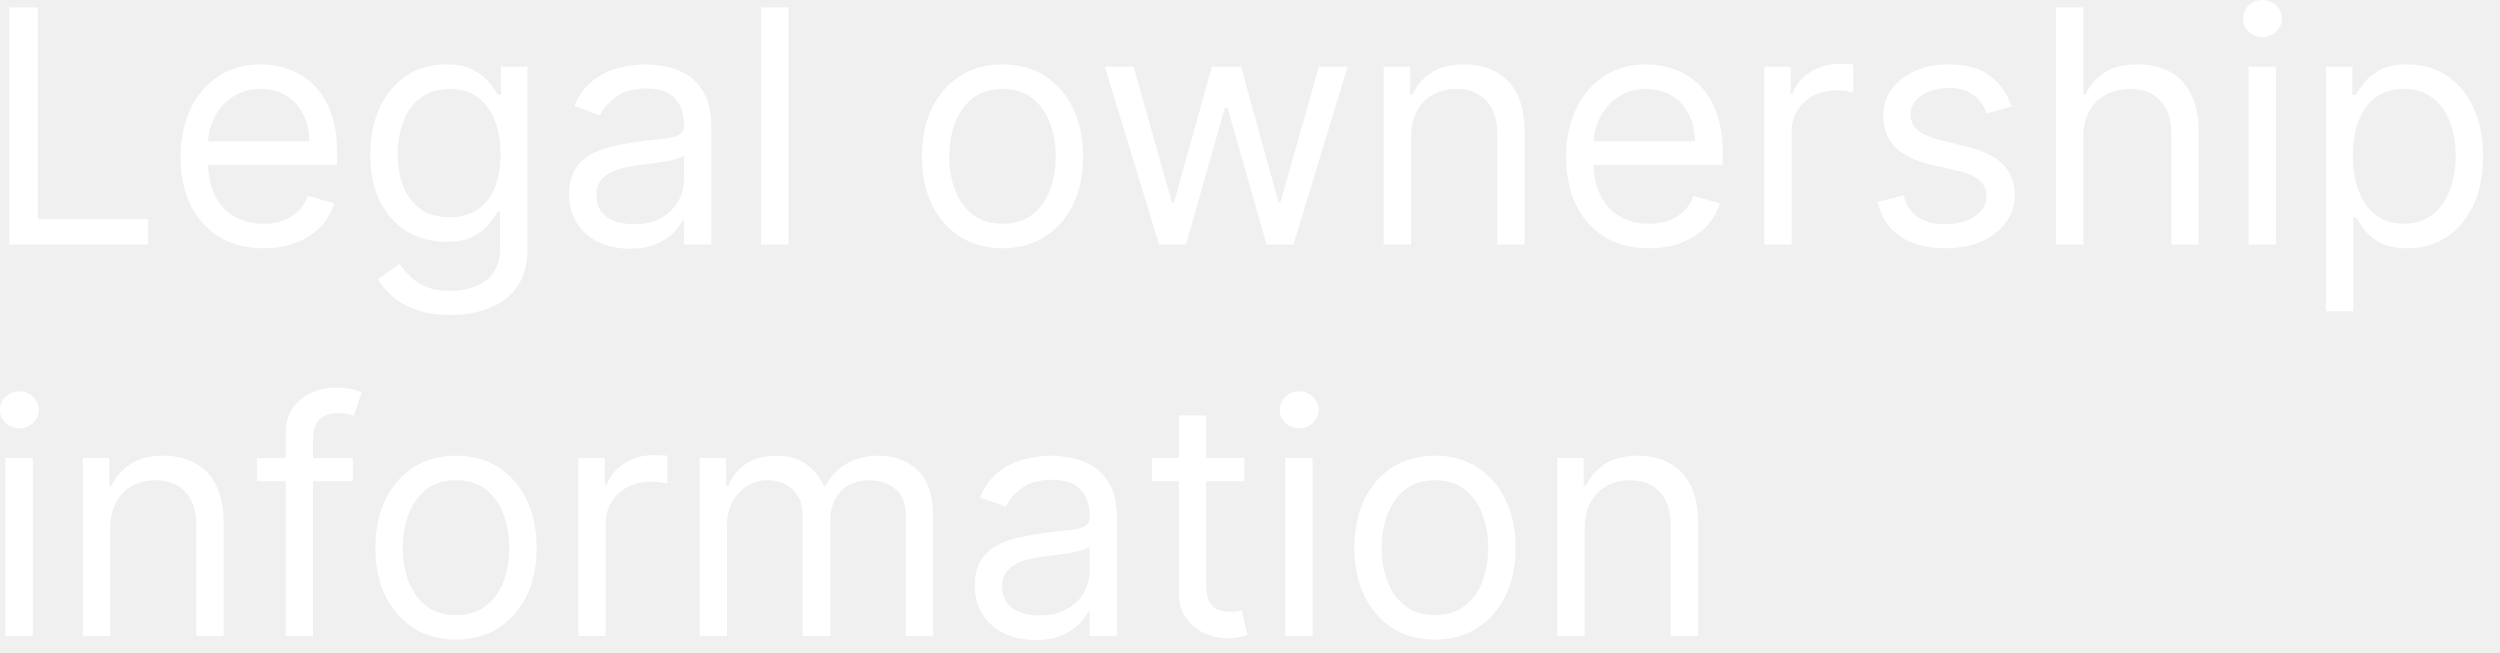
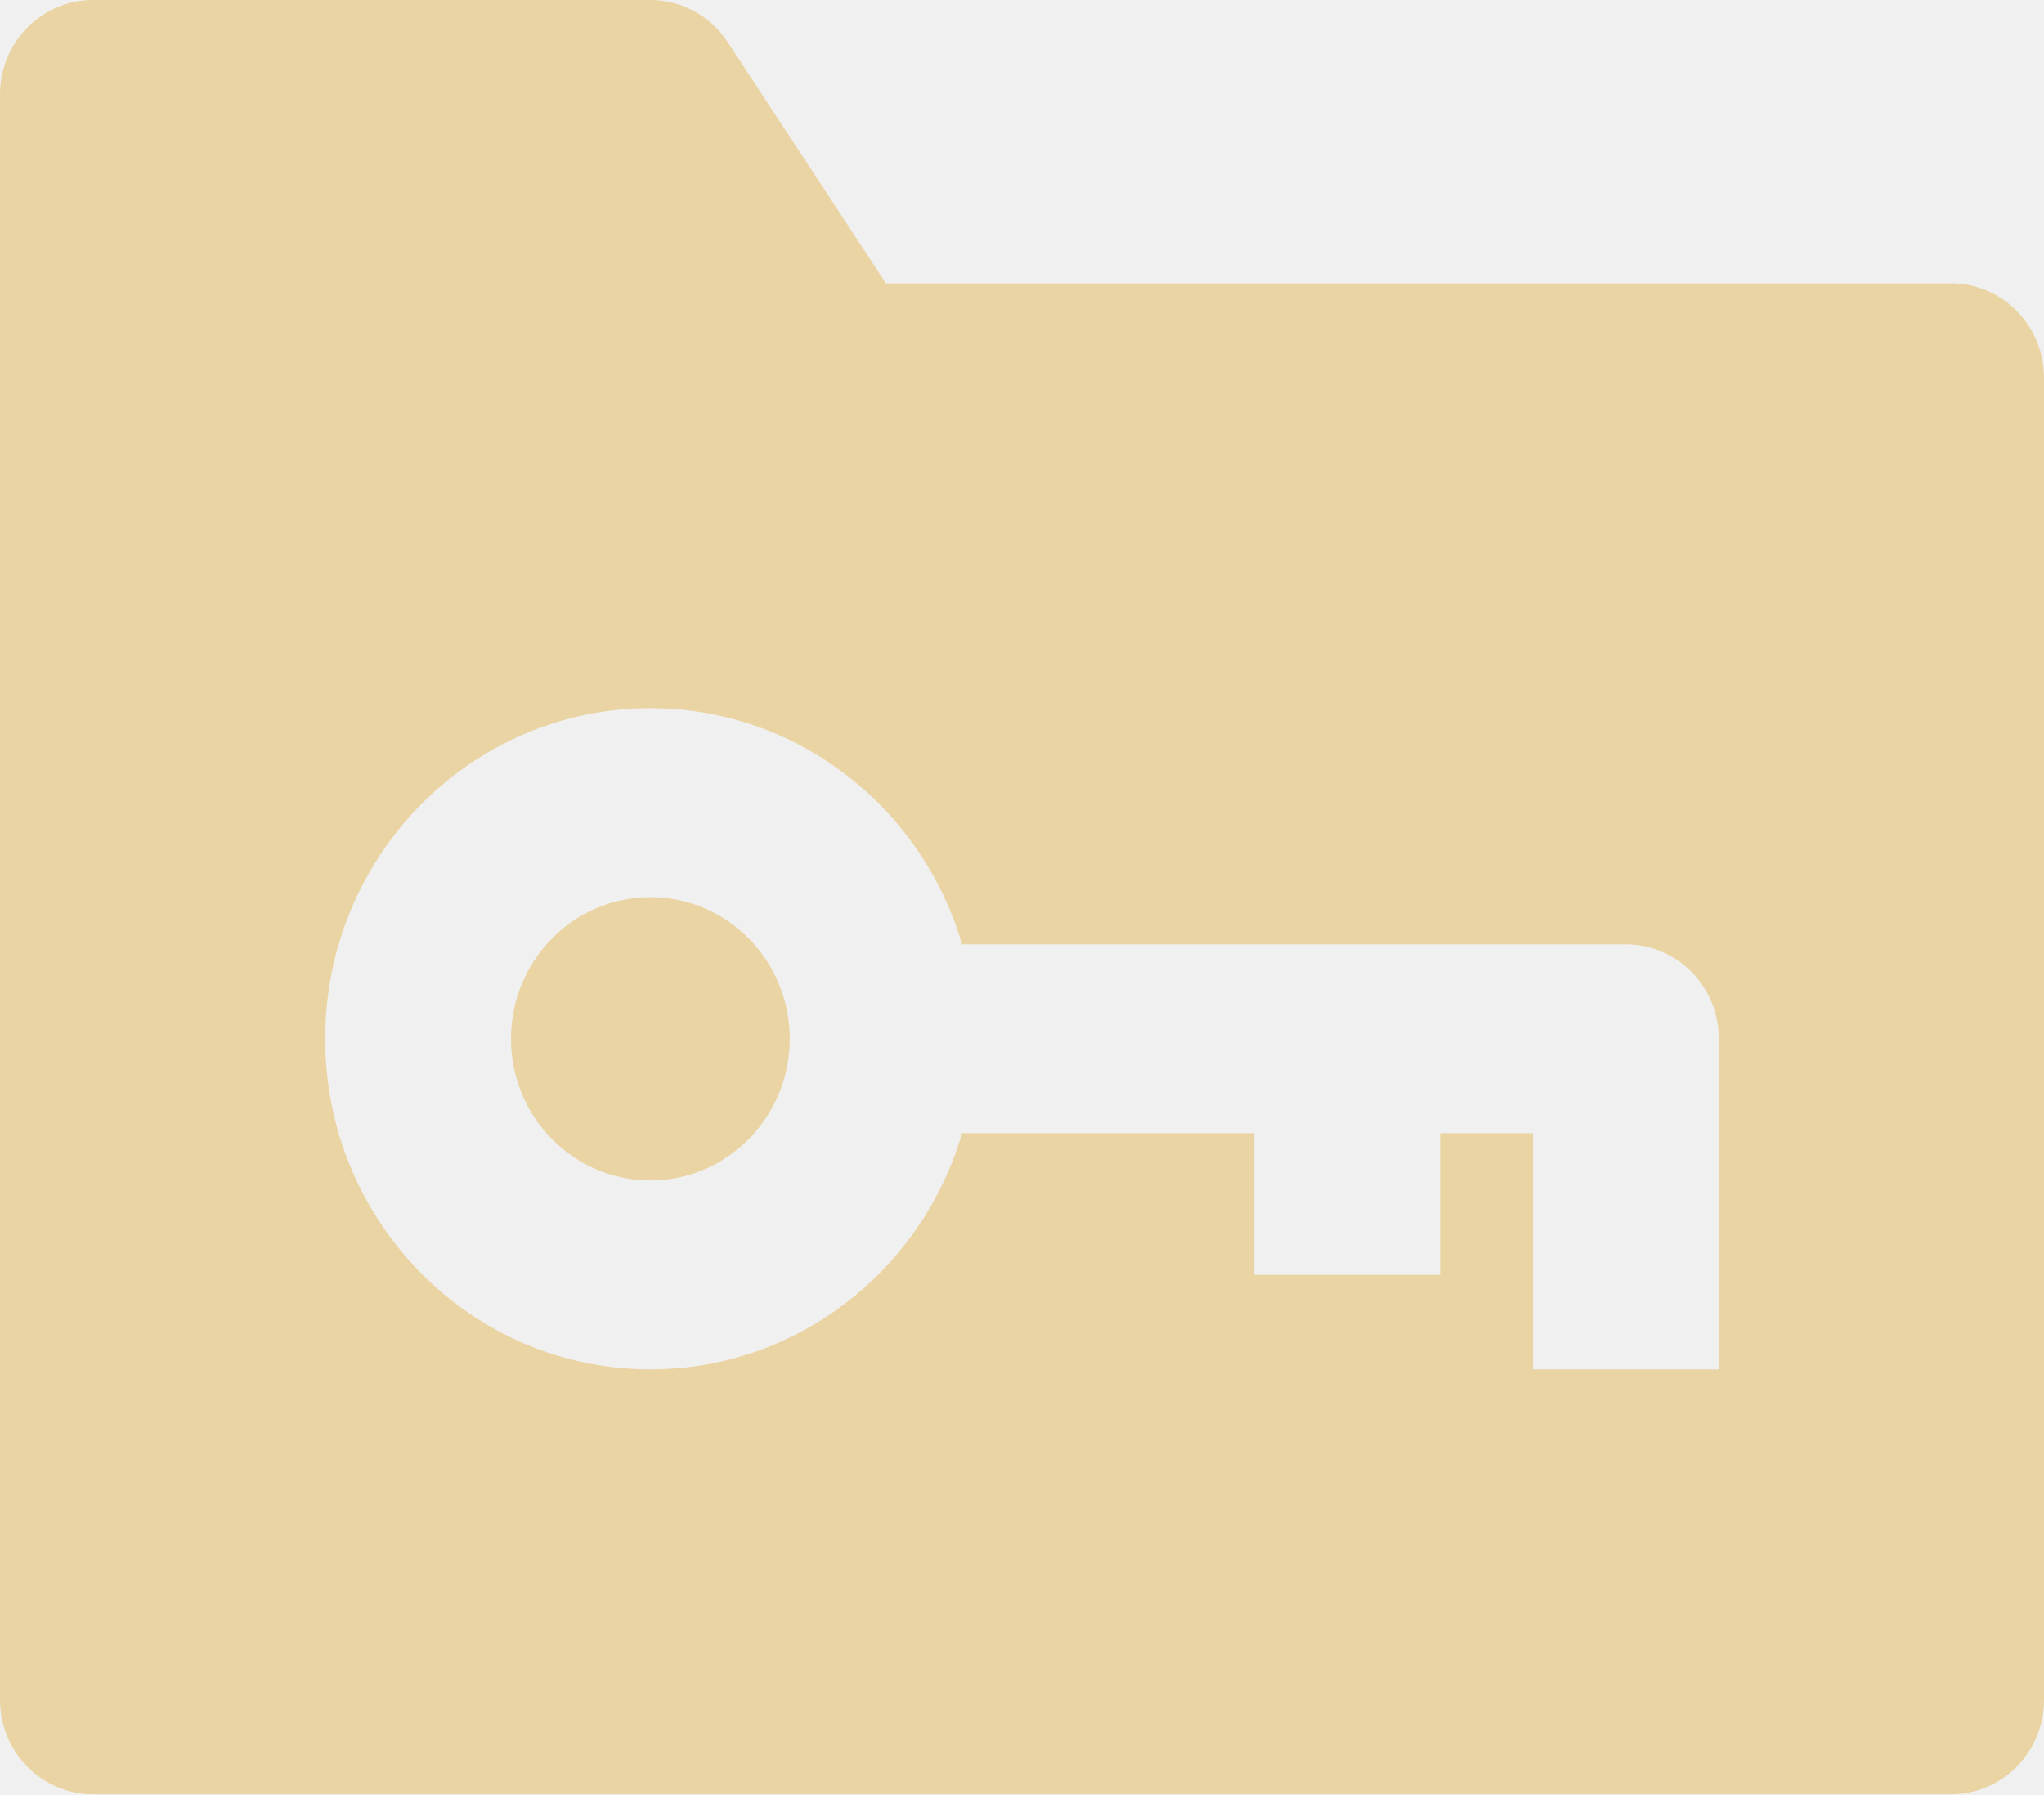
- <svg xmlns="http://www.w3.org/2000/svg" width="115" height="30" viewBox="0 0 115 30" fill="none">
-   <path d="M0.423 11.25V0.341H1.744V10.078H6.815V11.25H0.423ZM12.12 11.421C11.332 11.421 10.652 11.246 10.08 10.898C9.512 10.547 9.073 10.057 8.764 9.428C8.459 8.796 8.306 8.061 8.306 7.223C8.306 6.385 8.459 5.646 8.764 5.007C9.073 4.364 9.503 3.864 10.053 3.505C10.607 3.143 11.254 2.962 11.992 2.962C12.418 2.962 12.839 3.033 13.255 3.175C13.67 3.317 14.048 3.548 14.389 3.867C14.73 4.183 15.002 4.602 15.204 5.124C15.407 5.646 15.508 6.289 15.508 7.053V7.585H9.201V6.499H14.229C14.229 6.037 14.137 5.625 13.952 5.263C13.771 4.901 13.512 4.615 13.175 4.405C12.841 4.196 12.447 4.091 11.992 4.091C11.492 4.091 11.058 4.215 10.693 4.464C10.33 4.709 10.052 5.028 9.856 5.423C9.661 5.817 9.563 6.239 9.563 6.69V7.415C9.563 8.033 9.67 8.556 9.883 8.986C10.099 9.412 10.399 9.737 10.783 9.961C11.166 10.181 11.612 10.291 12.12 10.291C12.45 10.291 12.749 10.245 13.015 10.153C13.285 10.057 13.517 9.915 13.713 9.727C13.908 9.535 14.059 9.297 14.165 9.013L15.38 9.354C15.252 9.766 15.037 10.128 14.735 10.44C14.434 10.749 14.061 10.991 13.617 11.165C13.173 11.335 12.674 11.421 12.12 11.421ZM20.723 14.489C20.115 14.489 19.593 14.411 19.157 14.254C18.72 14.102 18.356 13.899 18.065 13.647C17.777 13.398 17.548 13.132 17.378 12.848L18.379 12.145C18.492 12.294 18.636 12.464 18.81 12.656C18.984 12.852 19.222 13.02 19.524 13.162C19.829 13.308 20.229 13.381 20.723 13.381C21.383 13.381 21.928 13.221 22.358 12.901C22.788 12.582 23.003 12.081 23.003 11.399V9.737H22.896C22.804 9.886 22.672 10.071 22.502 10.291C22.335 10.508 22.093 10.701 21.777 10.872C21.465 11.039 21.042 11.122 20.51 11.122C19.849 11.122 19.256 10.966 18.73 10.653C18.209 10.341 17.795 9.886 17.489 9.29C17.188 8.693 17.037 7.969 17.037 7.116C17.037 6.278 17.184 5.549 17.479 4.927C17.773 4.302 18.184 3.819 18.709 3.478C19.235 3.134 19.842 2.962 20.531 2.962C21.064 2.962 21.486 3.05 21.799 3.228C22.115 3.402 22.356 3.601 22.523 3.825C22.694 4.045 22.825 4.226 22.917 4.368H23.045V3.068H24.26V11.484C24.26 12.188 24.1 12.759 23.78 13.2C23.464 13.643 23.038 13.968 22.502 14.174C21.969 14.384 21.376 14.489 20.723 14.489ZM20.68 9.993C21.184 9.993 21.61 9.877 21.959 9.647C22.306 9.416 22.571 9.084 22.752 8.651C22.933 8.217 23.024 7.699 23.024 7.095C23.024 6.506 22.935 5.985 22.758 5.534C22.58 5.083 22.317 4.73 21.969 4.474C21.621 4.219 21.191 4.091 20.68 4.091C20.147 4.091 19.703 4.226 19.348 4.496C18.997 4.766 18.732 5.128 18.555 5.582C18.381 6.037 18.294 6.541 18.294 7.095C18.294 7.663 18.383 8.166 18.56 8.603C18.741 9.036 19.008 9.377 19.359 9.625C19.714 9.87 20.154 9.993 20.68 9.993ZM28.968 11.442C28.45 11.442 27.979 11.344 27.557 11.149C27.134 10.95 26.799 10.664 26.55 10.291C26.302 9.915 26.177 9.46 26.177 8.928C26.177 8.459 26.27 8.079 26.454 7.788C26.639 7.493 26.886 7.262 27.195 7.095C27.504 6.928 27.845 6.804 28.217 6.722C28.594 6.637 28.972 6.57 29.352 6.52C29.849 6.456 30.252 6.408 30.561 6.376C30.874 6.341 31.101 6.282 31.243 6.2C31.389 6.119 31.461 5.977 31.461 5.774V5.732C31.461 5.206 31.317 4.798 31.03 4.506C30.746 4.215 30.314 4.07 29.735 4.07C29.135 4.07 28.665 4.201 28.324 4.464C27.983 4.727 27.743 5.007 27.605 5.305L26.412 4.879C26.625 4.382 26.909 3.995 27.264 3.718C27.622 3.438 28.013 3.242 28.436 3.132C28.862 3.018 29.281 2.962 29.693 2.962C29.956 2.962 30.258 2.994 30.598 3.058C30.943 3.118 31.275 3.244 31.595 3.436C31.918 3.627 32.186 3.917 32.399 4.304C32.612 4.691 32.718 5.21 32.718 5.859V11.25H31.461V10.142H31.397C31.312 10.32 31.17 10.51 30.971 10.712C30.772 10.914 30.508 11.087 30.178 11.229C29.847 11.371 29.444 11.442 28.968 11.442ZM29.16 10.312C29.657 10.312 30.076 10.215 30.417 10.02C30.762 9.824 31.021 9.572 31.195 9.263C31.372 8.954 31.461 8.629 31.461 8.288V7.138C31.408 7.202 31.291 7.26 31.11 7.314C30.932 7.363 30.726 7.408 30.492 7.447C30.261 7.482 30.035 7.514 29.815 7.543C29.599 7.567 29.423 7.589 29.288 7.607C28.961 7.649 28.656 7.718 28.372 7.814C28.091 7.907 27.864 8.047 27.69 8.235C27.52 8.42 27.434 8.672 27.434 8.991C27.434 9.428 27.596 9.759 27.919 9.982C28.246 10.202 28.659 10.312 29.16 10.312ZM36.27 0.341V11.25H35.013V0.341H36.27ZM46.115 11.421C45.376 11.421 44.728 11.245 44.171 10.893C43.617 10.541 43.184 10.05 42.871 9.418C42.562 8.786 42.408 8.047 42.408 7.202C42.408 6.349 42.562 5.605 42.871 4.97C43.184 4.334 43.617 3.841 44.171 3.489C44.728 3.137 45.376 2.962 46.115 2.962C46.854 2.962 47.5 3.137 48.054 3.489C48.611 3.841 49.045 4.334 49.354 4.97C49.666 5.605 49.822 6.349 49.822 7.202C49.822 8.047 49.666 8.786 49.354 9.418C49.045 10.05 48.611 10.541 48.054 10.893C47.5 11.245 46.854 11.421 46.115 11.421ZM46.115 10.291C46.676 10.291 47.138 10.147 47.5 9.86C47.862 9.572 48.13 9.194 48.304 8.725C48.478 8.256 48.565 7.749 48.565 7.202C48.565 6.655 48.478 6.145 48.304 5.673C48.13 5.201 47.862 4.819 47.5 4.528C47.138 4.237 46.676 4.091 46.115 4.091C45.554 4.091 45.092 4.237 44.73 4.528C44.368 4.819 44.1 5.201 43.926 5.673C43.752 6.145 43.665 6.655 43.665 7.202C43.665 7.749 43.752 8.256 43.926 8.725C44.1 9.194 44.368 9.572 44.73 9.86C45.092 10.147 45.554 10.291 46.115 10.291ZM53.317 11.25L50.824 3.068H52.145L53.913 9.332H53.999L55.746 3.068H57.088L58.814 9.311H58.899L60.668 3.068H61.989L59.496 11.25H58.26L56.47 4.964H56.342L54.553 11.25H53.317ZM64.908 6.328V11.25H63.651V3.068H64.865V4.347H64.972C65.163 3.931 65.454 3.597 65.845 3.345C66.236 3.089 66.74 2.962 67.358 2.962C67.912 2.962 68.397 3.075 68.812 3.303C69.228 3.526 69.551 3.867 69.782 4.325C70.012 4.78 70.128 5.355 70.128 6.051V11.25H68.871V6.136C68.871 5.494 68.704 4.993 68.37 4.634C68.036 4.272 67.578 4.091 66.996 4.091C66.594 4.091 66.236 4.178 65.92 4.352C65.607 4.526 65.36 4.78 65.179 5.114C64.998 5.447 64.908 5.852 64.908 6.328ZM75.855 11.421C75.067 11.421 74.387 11.246 73.815 10.898C73.247 10.547 72.808 10.057 72.5 9.428C72.194 8.796 72.041 8.061 72.041 7.223C72.041 6.385 72.194 5.646 72.5 5.007C72.808 4.364 73.238 3.864 73.789 3.505C74.343 3.143 74.989 2.962 75.728 2.962C76.154 2.962 76.575 3.033 76.99 3.175C77.406 3.317 77.784 3.548 78.125 3.867C78.466 4.183 78.737 4.602 78.939 5.124C79.142 5.646 79.243 6.289 79.243 7.053V7.585H72.936V6.499H77.965C77.965 6.037 77.872 5.625 77.688 5.263C77.507 4.901 77.247 4.615 76.91 4.405C76.576 4.196 76.182 4.091 75.728 4.091C75.227 4.091 74.794 4.215 74.428 4.464C74.066 4.709 73.787 5.028 73.591 5.423C73.396 5.817 73.299 6.239 73.299 6.69V7.415C73.299 8.033 73.405 8.556 73.618 8.986C73.835 9.412 74.135 9.737 74.518 9.961C74.902 10.181 75.348 10.291 75.855 10.291C76.186 10.291 76.484 10.245 76.75 10.153C77.02 10.057 77.253 9.915 77.448 9.727C77.643 9.535 77.794 9.297 77.901 9.013L79.115 9.354C78.987 9.766 78.773 10.128 78.471 10.44C78.169 10.749 77.796 10.991 77.352 11.165C76.908 11.335 76.409 11.421 75.855 11.421ZM81.156 11.25V3.068H82.37V4.304H82.455C82.604 3.899 82.874 3.571 83.265 3.319C83.656 3.066 84.096 2.94 84.586 2.94C84.678 2.94 84.794 2.942 84.932 2.946C85.071 2.949 85.175 2.955 85.246 2.962V4.24C85.204 4.229 85.106 4.213 84.953 4.192C84.804 4.167 84.646 4.155 84.479 4.155C84.082 4.155 83.727 4.238 83.414 4.405C83.105 4.569 82.86 4.796 82.679 5.087C82.501 5.375 82.413 5.703 82.413 6.072V11.25H81.156ZM92.532 4.901L91.403 5.22C91.332 5.032 91.227 4.849 91.088 4.672C90.954 4.49 90.769 4.341 90.534 4.224C90.3 4.107 90 4.048 89.634 4.048C89.133 4.048 88.716 4.164 88.382 4.395C88.052 4.622 87.887 4.911 87.887 5.263C87.887 5.575 88.001 5.822 88.228 6.003C88.455 6.184 88.81 6.335 89.293 6.456L90.508 6.754C91.239 6.932 91.784 7.203 92.143 7.569C92.502 7.931 92.681 8.398 92.681 8.97C92.681 9.439 92.546 9.858 92.276 10.227C92.01 10.597 91.637 10.888 91.158 11.101C90.678 11.314 90.121 11.421 89.485 11.421C88.651 11.421 87.96 11.239 87.413 10.877C86.866 10.515 86.52 9.986 86.374 9.29L87.567 8.991C87.681 9.432 87.896 9.762 88.212 9.982C88.532 10.202 88.949 10.312 89.464 10.312C90.05 10.312 90.515 10.188 90.859 9.94C91.207 9.688 91.381 9.386 91.381 9.034C91.381 8.75 91.282 8.512 91.083 8.32C90.884 8.125 90.579 7.979 90.167 7.884L88.803 7.564C88.054 7.386 87.504 7.111 87.152 6.738C86.804 6.362 86.63 5.891 86.63 5.327C86.63 4.865 86.76 4.457 87.019 4.102C87.282 3.746 87.638 3.468 88.09 3.265C88.544 3.063 89.059 2.962 89.634 2.962C90.444 2.962 91.079 3.139 91.541 3.494C92.006 3.849 92.337 4.318 92.532 4.901ZM95.831 6.328V11.25H94.573V0.341H95.831V4.347H95.937C96.129 3.924 96.416 3.588 96.8 3.34C97.187 3.088 97.702 2.962 98.345 2.962C98.902 2.962 99.391 3.074 99.81 3.297C100.229 3.517 100.554 3.857 100.784 4.315C101.019 4.769 101.136 5.348 101.136 6.051V11.25H99.879V6.136C99.879 5.487 99.71 4.984 99.373 4.629C99.039 4.27 98.576 4.091 97.983 4.091C97.571 4.091 97.201 4.178 96.875 4.352C96.551 4.526 96.296 4.78 96.108 5.114C95.923 5.447 95.831 5.852 95.831 6.328ZM103.436 11.25V3.068H104.693V11.25H103.436ZM104.075 1.705C103.83 1.705 103.619 1.621 103.441 1.454C103.267 1.287 103.18 1.087 103.18 0.852C103.18 0.618 103.267 0.417 103.441 0.25C103.619 0.083 103.83 0 104.075 0C104.32 0 104.529 0.083 104.703 0.25C104.881 0.417 104.97 0.618 104.97 0.852C104.97 1.087 104.881 1.287 104.703 1.454C104.529 1.621 104.32 1.705 104.075 1.705ZM106.995 14.318V3.068H108.21V4.368H108.359C108.451 4.226 108.579 4.045 108.742 3.825C108.909 3.601 109.147 3.402 109.456 3.228C109.769 3.05 110.191 2.962 110.724 2.962C111.413 2.962 112.02 3.134 112.546 3.478C113.071 3.823 113.481 4.311 113.776 4.943C114.071 5.575 114.218 6.321 114.218 7.18C114.218 8.047 114.071 8.798 113.776 9.434C113.481 10.066 113.073 10.556 112.551 10.904C112.029 11.248 111.427 11.421 110.745 11.421C110.22 11.421 109.799 11.334 109.483 11.159C109.167 10.982 108.924 10.781 108.753 10.557C108.583 10.33 108.451 10.142 108.359 9.993H108.252V14.318H106.995ZM108.231 7.159C108.231 7.777 108.322 8.322 108.503 8.794C108.684 9.263 108.948 9.631 109.296 9.897C109.644 10.16 110.071 10.291 110.575 10.291C111.1 10.291 111.539 10.153 111.891 9.876C112.246 9.595 112.512 9.219 112.69 8.746C112.871 8.271 112.961 7.741 112.961 7.159C112.961 6.584 112.872 6.065 112.695 5.604C112.521 5.138 112.256 4.771 111.901 4.501C111.55 4.228 111.108 4.091 110.575 4.091C110.063 4.091 109.634 4.221 109.286 4.48C108.938 4.735 108.675 5.094 108.497 5.556C108.32 6.014 108.231 6.548 108.231 7.159ZM0.252 29.25V21.068H1.509V29.25H0.252ZM0.891 19.704C0.646 19.704 0.435 19.621 0.257 19.454C0.083 19.287 -0.004 19.087 -0.004 18.852C-0.004 18.618 0.083 18.417 0.257 18.25C0.435 18.084 0.646 18 0.891 18C1.136 18 1.346 18.084 1.52 18.25C1.697 18.417 1.786 18.618 1.786 18.852C1.786 19.087 1.697 19.287 1.52 19.454C1.346 19.621 1.136 19.704 0.891 19.704ZM5.069 24.328V29.25H3.812V21.068H5.026V22.347H5.133C5.324 21.931 5.616 21.597 6.006 21.345C6.397 21.09 6.901 20.962 7.519 20.962C8.073 20.962 8.558 21.075 8.973 21.303C9.389 21.526 9.712 21.867 9.943 22.325C10.174 22.78 10.289 23.355 10.289 24.051V29.25H9.032V24.136C9.032 23.494 8.865 22.993 8.531 22.634C8.197 22.272 7.739 22.091 7.157 22.091C6.756 22.091 6.397 22.178 6.081 22.352C5.768 22.526 5.522 22.78 5.34 23.114C5.159 23.447 5.069 23.852 5.069 24.328ZM16.23 21.068V22.134H11.819V21.068H16.23ZM13.14 29.25V19.939C13.14 19.47 13.25 19.079 13.47 18.767C13.691 18.454 13.976 18.22 14.328 18.064C14.68 17.908 15.051 17.829 15.441 17.829C15.75 17.829 16.002 17.854 16.198 17.904C16.393 17.954 16.538 18 16.634 18.043L16.272 19.129C16.208 19.108 16.119 19.081 16.006 19.049C15.896 19.017 15.75 19.001 15.569 19.001C15.154 19.001 14.854 19.106 14.669 19.316C14.488 19.525 14.397 19.832 14.397 20.237V29.25H13.14ZM20.978 29.421C20.24 29.421 19.592 29.245 19.034 28.893C18.48 28.541 18.047 28.05 17.734 27.418C17.425 26.785 17.271 26.047 17.271 25.202C17.271 24.349 17.425 23.605 17.734 22.97C18.047 22.334 18.48 21.841 19.034 21.489C19.592 21.137 20.24 20.962 20.978 20.962C21.717 20.962 22.363 21.137 22.917 21.489C23.475 21.841 23.908 22.334 24.217 22.97C24.529 23.605 24.686 24.349 24.686 25.202C24.686 26.047 24.529 26.785 24.217 27.418C23.908 28.05 23.475 28.541 22.917 28.893C22.363 29.245 21.717 29.421 20.978 29.421ZM20.978 28.291C21.539 28.291 22.001 28.147 22.363 27.86C22.726 27.572 22.994 27.194 23.168 26.725C23.342 26.256 23.429 25.749 23.429 25.202C23.429 24.655 23.342 24.145 23.168 23.673C22.994 23.201 22.726 22.819 22.363 22.528C22.001 22.236 21.539 22.091 20.978 22.091C20.417 22.091 19.956 22.236 19.593 22.528C19.231 22.819 18.963 23.201 18.789 23.673C18.615 24.145 18.528 24.655 18.528 25.202C18.528 25.749 18.615 26.256 18.789 26.725C18.963 27.194 19.231 27.572 19.593 27.86C19.956 28.147 20.417 28.291 20.978 28.291ZM26.605 29.25V21.068H27.819V22.304H27.904C28.053 21.899 28.323 21.571 28.714 21.319C29.105 21.066 29.545 20.94 30.035 20.94C30.127 20.94 30.243 20.942 30.381 20.946C30.52 20.949 30.625 20.954 30.696 20.962V22.24C30.653 22.229 30.555 22.213 30.403 22.192C30.253 22.167 30.095 22.155 29.928 22.155C29.531 22.155 29.176 22.238 28.863 22.405C28.554 22.569 28.309 22.796 28.128 23.087C27.951 23.375 27.862 23.703 27.862 24.072V29.25H26.605ZM32.186 29.25V21.068H33.4V22.347H33.507C33.677 21.91 33.952 21.571 34.332 21.329C34.712 21.084 35.169 20.962 35.701 20.962C36.241 20.962 36.69 21.084 37.049 21.329C37.411 21.571 37.694 21.91 37.896 22.347H37.981C38.191 21.924 38.505 21.588 38.924 21.34C39.343 21.088 39.846 20.962 40.431 20.962C41.163 20.962 41.761 21.191 42.227 21.649C42.692 22.103 42.924 22.812 42.924 23.774V29.25H41.667V23.774C41.667 23.171 41.502 22.739 41.172 22.48C40.842 22.221 40.453 22.091 40.005 22.091C39.43 22.091 38.984 22.265 38.668 22.613C38.352 22.957 38.194 23.394 38.194 23.923V29.25H36.916V23.646C36.916 23.181 36.765 22.806 36.463 22.522C36.161 22.235 35.772 22.091 35.297 22.091C34.97 22.091 34.664 22.178 34.38 22.352C34.1 22.526 33.873 22.767 33.699 23.076C33.528 23.382 33.443 23.735 33.443 24.136V29.25H32.186ZM47.63 29.442C47.112 29.442 46.642 29.344 46.219 29.149C45.796 28.95 45.461 28.664 45.212 28.291C44.964 27.915 44.839 27.46 44.839 26.928C44.839 26.459 44.932 26.079 45.116 25.788C45.301 25.493 45.548 25.262 45.857 25.095C46.166 24.928 46.507 24.804 46.879 24.722C47.256 24.637 47.634 24.57 48.014 24.52C48.511 24.456 48.914 24.408 49.223 24.376C49.536 24.341 49.763 24.282 49.905 24.2C50.051 24.119 50.123 23.977 50.123 23.774V23.732C50.123 23.206 49.98 22.798 49.692 22.506C49.408 22.215 48.976 22.07 48.398 22.07C47.797 22.07 47.327 22.201 46.986 22.464C46.645 22.727 46.405 23.007 46.267 23.305L45.074 22.879C45.287 22.382 45.571 21.995 45.926 21.718C46.285 21.438 46.675 21.242 47.098 21.132C47.524 21.018 47.943 20.962 48.355 20.962C48.618 20.962 48.92 20.994 49.261 21.058C49.605 21.118 49.937 21.244 50.257 21.436C50.58 21.628 50.848 21.917 51.061 22.304C51.274 22.691 51.38 23.209 51.38 23.859V29.25H50.123V28.142H50.059C49.974 28.32 49.832 28.51 49.633 28.712C49.434 28.914 49.17 29.087 48.84 29.229C48.509 29.371 48.106 29.442 47.63 29.442ZM47.822 28.312C48.319 28.312 48.739 28.215 49.079 28.02C49.424 27.824 49.683 27.572 49.857 27.263C50.035 26.954 50.123 26.629 50.123 26.288V25.138C50.07 25.202 49.953 25.26 49.772 25.314C49.594 25.363 49.388 25.408 49.154 25.447C48.923 25.482 48.698 25.514 48.477 25.543C48.261 25.567 48.085 25.589 47.95 25.607C47.623 25.649 47.318 25.718 47.034 25.814C46.753 25.907 46.526 26.047 46.352 26.235C46.182 26.42 46.096 26.672 46.096 26.991C46.096 27.428 46.258 27.759 46.581 27.982C46.908 28.202 47.322 28.312 47.822 28.312ZM57.233 21.068V22.134H52.993V21.068H57.233ZM54.229 19.108H55.486V26.906C55.486 27.261 55.538 27.528 55.641 27.705C55.747 27.879 55.882 27.996 56.045 28.057C56.212 28.114 56.388 28.142 56.573 28.142C56.711 28.142 56.825 28.135 56.914 28.121C57.002 28.103 57.073 28.089 57.127 28.078L57.382 29.207C57.297 29.239 57.178 29.271 57.026 29.303C56.873 29.339 56.679 29.357 56.445 29.357C56.09 29.357 55.742 29.28 55.401 29.128C55.063 28.975 54.783 28.742 54.559 28.43C54.339 28.117 54.229 27.723 54.229 27.247V19.108ZM59.124 29.25V21.068H60.381V29.25H59.124ZM59.763 19.704C59.518 19.704 59.307 19.621 59.13 19.454C58.956 19.287 58.868 19.087 58.868 18.852C58.868 18.618 58.956 18.417 59.13 18.25C59.307 18.084 59.518 18 59.763 18C60.008 18 60.218 18.084 60.392 18.25C60.569 18.417 60.658 18.618 60.658 18.852C60.658 19.087 60.569 19.287 60.392 19.454C60.218 19.621 60.008 19.704 59.763 19.704ZM66.008 29.421C65.269 29.421 64.621 29.245 64.063 28.893C63.509 28.541 63.076 28.05 62.764 27.418C62.455 26.785 62.3 26.047 62.3 25.202C62.3 24.349 62.455 23.605 62.764 22.97C63.076 22.334 63.509 21.841 64.063 21.489C64.621 21.137 65.269 20.962 66.008 20.962C66.746 20.962 67.393 21.137 67.947 21.489C68.504 21.841 68.937 22.334 69.246 22.97C69.559 23.605 69.715 24.349 69.715 25.202C69.715 26.047 69.559 26.785 69.246 27.418C68.937 28.05 68.504 28.541 67.947 28.893C67.393 29.245 66.746 29.421 66.008 29.421ZM66.008 28.291C66.569 28.291 67.03 28.147 67.393 27.86C67.755 27.572 68.023 27.194 68.197 26.725C68.371 26.256 68.458 25.749 68.458 25.202C68.458 24.655 68.371 24.145 68.197 23.673C68.023 23.201 67.755 22.819 67.393 22.528C67.03 22.236 66.569 22.091 66.008 22.091C65.447 22.091 64.985 22.236 64.623 22.528C64.26 22.819 63.992 23.201 63.818 23.673C63.644 24.145 63.557 24.655 63.557 25.202C63.557 25.749 63.644 26.256 63.818 26.725C63.992 27.194 64.26 27.572 64.623 27.86C64.985 28.147 65.447 28.291 66.008 28.291ZM72.891 24.328V29.25H71.634V21.068H72.849V22.347H72.955C73.147 21.931 73.438 21.597 73.829 21.345C74.219 21.09 74.724 20.962 75.341 20.962C75.895 20.962 76.38 21.075 76.796 21.303C77.211 21.526 77.534 21.867 77.765 22.325C77.996 22.78 78.111 23.355 78.111 24.051V29.25H76.854V24.136C76.854 23.494 76.687 22.993 76.353 22.634C76.02 22.272 75.561 22.091 74.979 22.091C74.578 22.091 74.219 22.178 73.903 22.352C73.591 22.526 73.344 22.78 73.163 23.114C72.982 23.447 72.891 23.852 72.891 24.328Z" fill="white" />
+ <svg xmlns="http://www.w3.org/2000/svg" width="41" height="36" viewBox="0 0 41 36" fill="none">
+   <path fill-rule="evenodd" clip-rule="evenodd" d="M0 1.895C0 0.848 0.834 0 1.864 0H13.046C13.669 0 14.25 0.317 14.596 0.844L17.77 5.684H39.136C40.166 5.684 41 6.533 41 7.579V34.105C41 35.152 40.166 36 39.136 36H1.864C0.834 36 0 35.152 0 34.105V1.895ZM10.25 20.842C10.25 19.273 11.502 18 13.046 18C14.589 18 15.841 19.273 15.841 20.842C15.841 22.412 14.589 23.684 13.046 23.684C11.502 23.684 10.25 22.412 10.25 20.842ZM13.046 14.21C9.443 14.21 6.523 17.18 6.523 20.842C6.523 24.505 9.443 27.474 13.046 27.474C16 27.474 18.496 25.476 19.298 22.737H25.159V25.579H28.886V22.737H30.75V27.474H34.477V20.842C34.477 19.796 33.643 18.947 32.614 18.947H19.298C18.496 16.208 16 14.21 13.046 14.21Z" fill="#EBD4A4" />
</svg>
